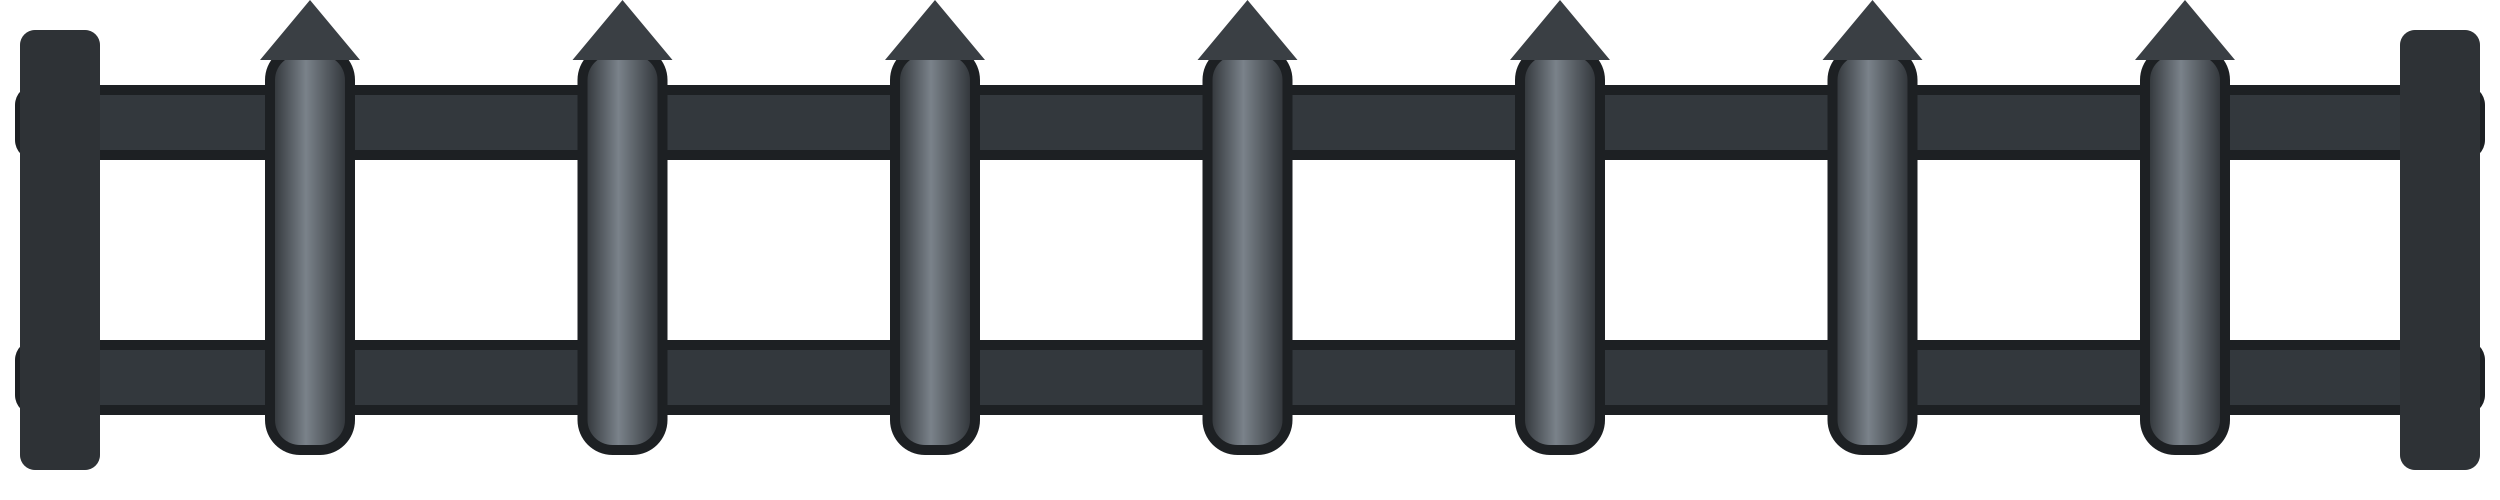
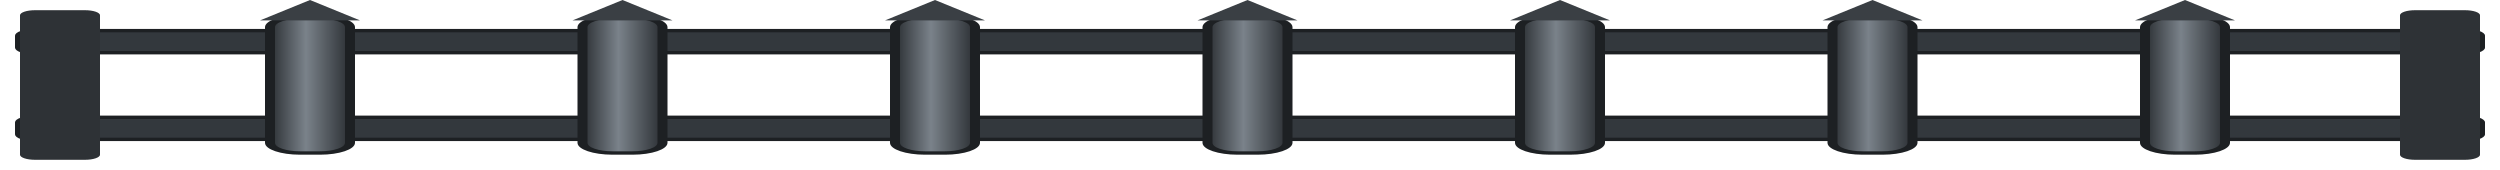
- <svg xmlns="http://www.w3.org/2000/svg" viewBox="0 0 500 100" width="500" height="100">
+ <svg xmlns="http://www.w3.org/2000/svg" viewBox="0 0 500 34" width="500" height="34" preserveAspectRatio="none">
  <defs>
    <linearGradient id="iron" x1="0" x2="1">
      <stop offset="0" stop-color="#2b2f33" />
      <stop offset=".45" stop-color="#7a828a" />
      <stop offset="1" stop-color="#2b2f33" />
    </linearGradient>
  </defs>
-   <rect x="4" y="18" width="492" height="13" rx="3" fill="#33383d" stroke="#1d2023" stroke-width="2" />
-   <rect x="4" y="69" width="492" height="13" rx="3" fill="#33383d" stroke="#1d2023" stroke-width="2" />
-   <rect x="54.0" y="10" width="16" height="80" rx="6" fill="url(#iron)" stroke="#1d2023" stroke-width="2" />
-   <path d="M62.0 0 l-10 12 h20 z" fill="#3a3f44" />
-   <rect x="116.5" y="10" width="16" height="80" rx="6" fill="url(#iron)" stroke="#1d2023" stroke-width="2" />
-   <path d="M124.5 0 l-10 12 h20 z" fill="#3a3f44" />
-   <rect x="179.0" y="10" width="16" height="80" rx="6" fill="url(#iron)" stroke="#1d2023" stroke-width="2" />
-   <path d="M187.0 0 l-10 12 h20 z" fill="#3a3f44" />
-   <rect x="241.5" y="10" width="16" height="80" rx="6" fill="url(#iron)" stroke="#1d2023" stroke-width="2" />
-   <path d="M249.5 0 l-10 12 h20 z" fill="#3a3f44" />
-   <rect x="304.0" y="10" width="16" height="80" rx="6" fill="url(#iron)" stroke="#1d2023" stroke-width="2" />
-   <path d="M312.0 0 l-10 12 h20 z" fill="#3a3f44" />
-   <rect x="366.5" y="10" width="16" height="80" rx="6" fill="url(#iron)" stroke="#1d2023" stroke-width="2" />
-   <path d="M374.5 0 l-10 12 h20 z" fill="#3a3f44" />
-   <rect x="429.0" y="10" width="16" height="80" rx="6" fill="url(#iron)" stroke="#1d2023" stroke-width="2" />
-   <path d="M437.0 0 l-10 12 h20 z" fill="#3a3f44" />
-   <rect x="4" y="6" width="16" height="88" rx="3" fill="#2e3236" />
-   <rect x="480" y="6" width="16" height="88" rx="3" fill="#2e3236" />
+   <g transform="scale(1 0.34)">
+     <rect x="4" y="18" width="492" height="13" rx="3" fill="#33383d" stroke="#1d2023" stroke-width="2" />
+     <rect x="4" y="69" width="492" height="13" rx="3" fill="#33383d" stroke="#1d2023" stroke-width="2" />
+     <rect x="54.0" y="10" width="16" height="80" rx="6" fill="url(#iron)" stroke="#1d2023" stroke-width="2" />
+     <path d="M62.0 0 l-10 12 h20 z" fill="#3a3f44" />
+     <rect x="116.5" y="10" width="16" height="80" rx="6" fill="url(#iron)" stroke="#1d2023" stroke-width="2" />
+     <path d="M124.5 0 l-10 12 h20 z" fill="#3a3f44" />
+     <rect x="179.0" y="10" width="16" height="80" rx="6" fill="url(#iron)" stroke="#1d2023" stroke-width="2" />
+     <path d="M187.0 0 l-10 12 h20 z" fill="#3a3f44" />
+     <rect x="241.5" y="10" width="16" height="80" rx="6" fill="url(#iron)" stroke="#1d2023" stroke-width="2" />
+     <path d="M249.5 0 l-10 12 h20 z" fill="#3a3f44" />
+     <rect x="304.0" y="10" width="16" height="80" rx="6" fill="url(#iron)" stroke="#1d2023" stroke-width="2" />
+     <path d="M312.0 0 l-10 12 h20 z" fill="#3a3f44" />
+     <rect x="366.5" y="10" width="16" height="80" rx="6" fill="url(#iron)" stroke="#1d2023" stroke-width="2" />
+     <path d="M374.5 0 l-10 12 h20 z" fill="#3a3f44" />
+     <rect x="429.0" y="10" width="16" height="80" rx="6" fill="url(#iron)" stroke="#1d2023" stroke-width="2" />
+     <path d="M437.0 0 l-10 12 h20 z" fill="#3a3f44" />
+     <rect x="4" y="6" width="16" height="88" rx="3" fill="#2e3236" />
+     <rect x="480" y="6" width="16" height="88" rx="3" fill="#2e3236" />
+   </g>
</svg>
